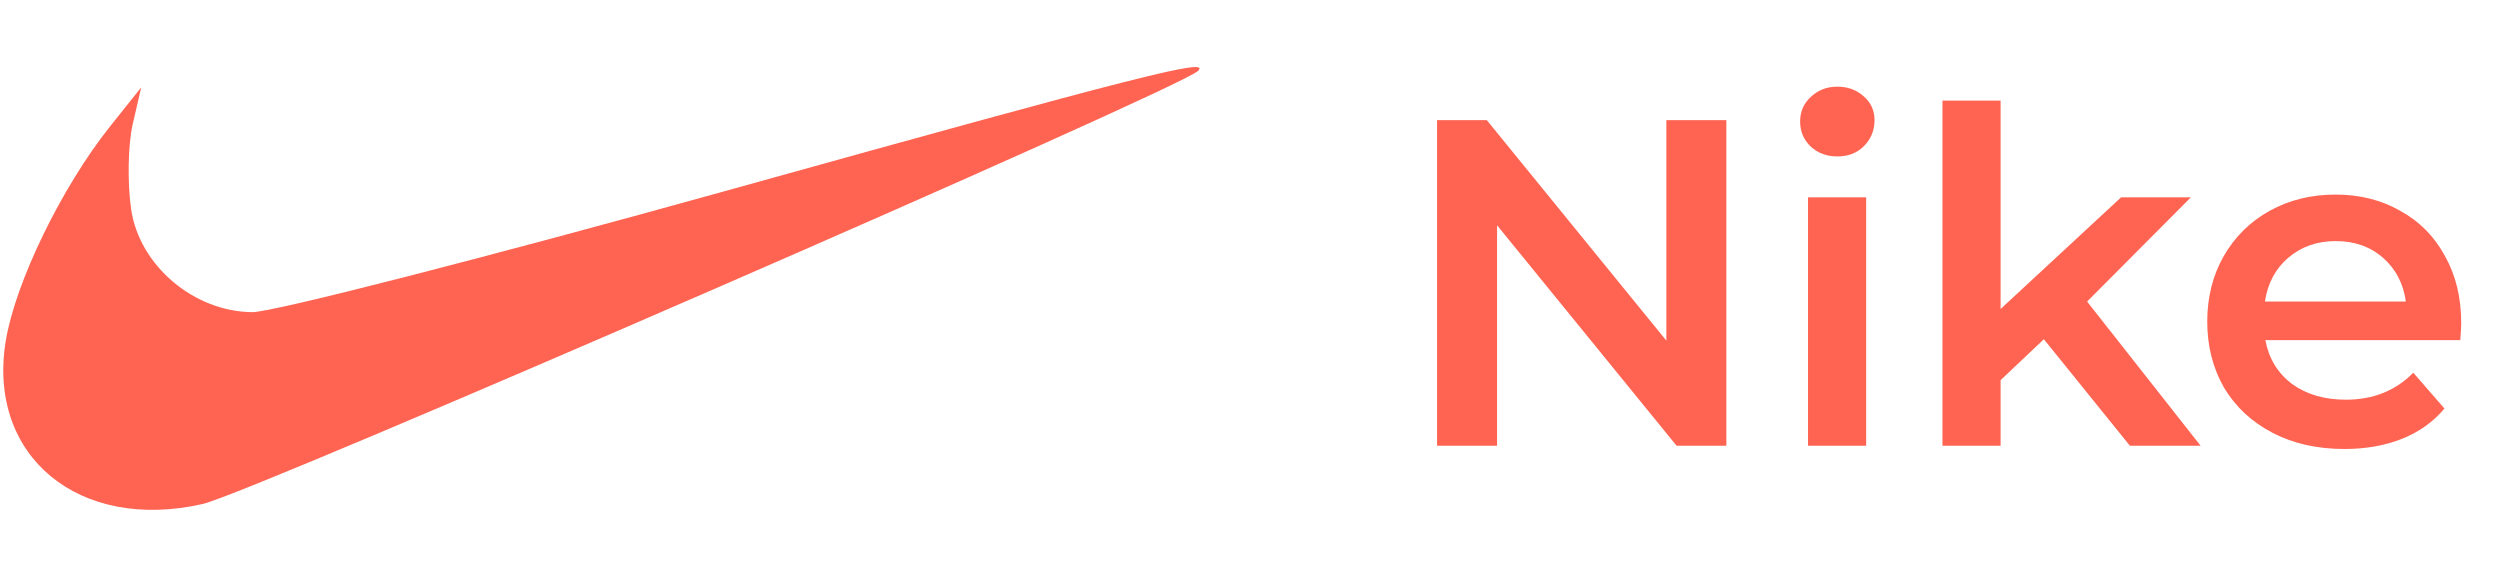
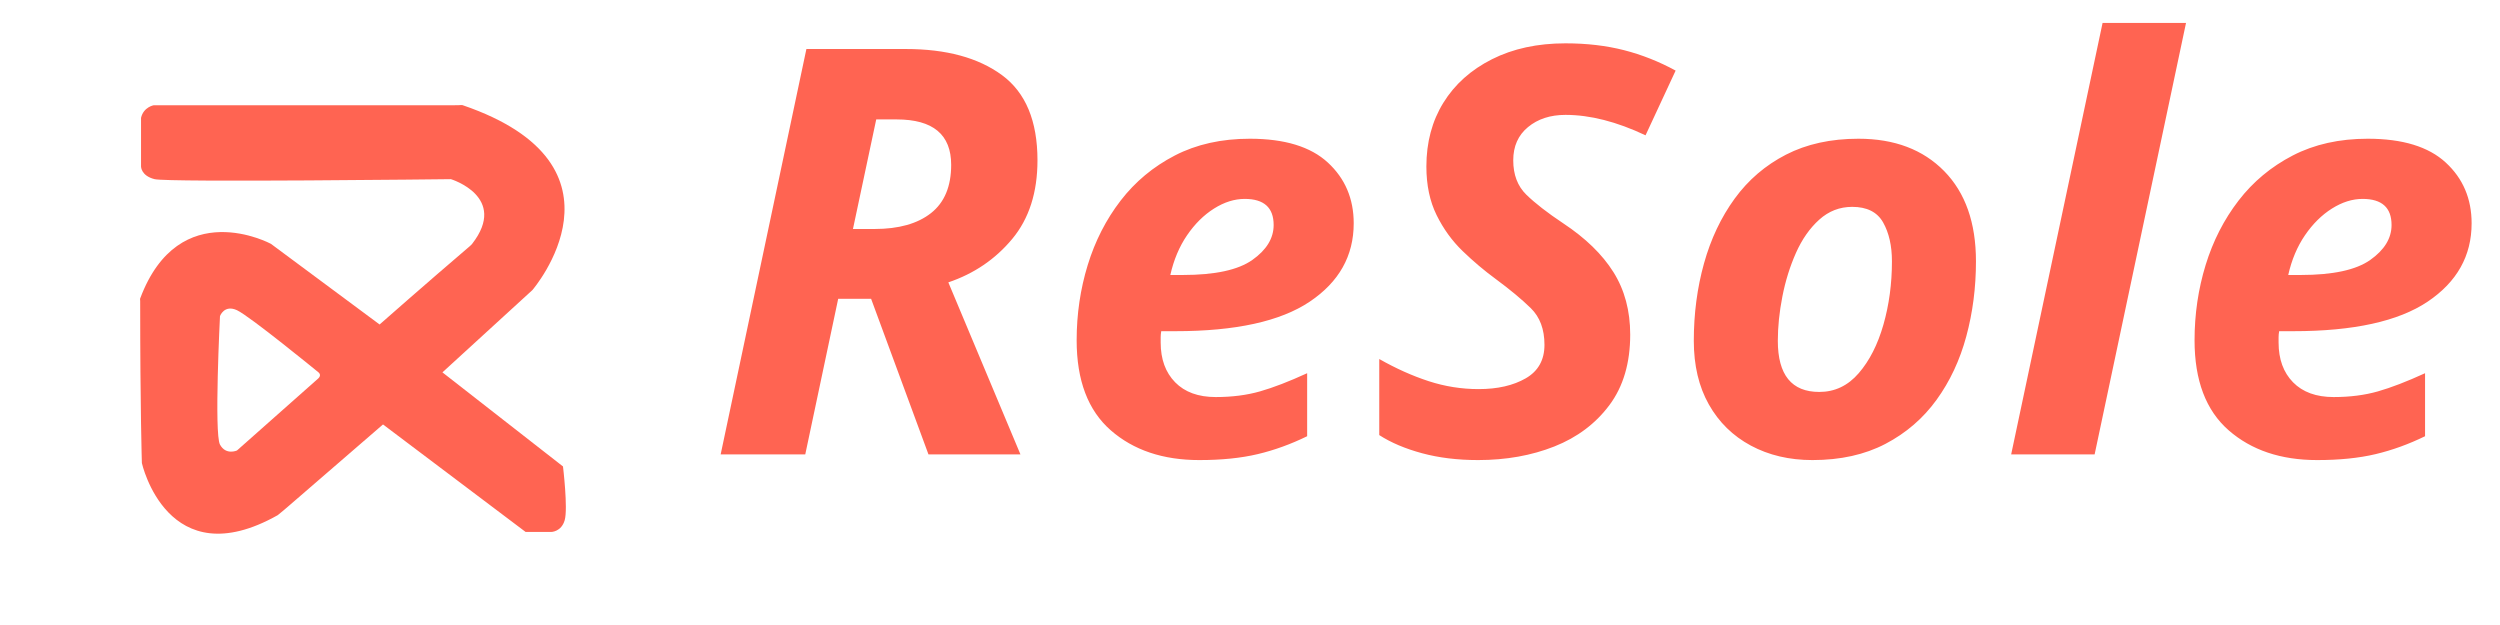
- <svg xmlns="http://www.w3.org/2000/svg" width="129" height="29" viewBox="0 0 129 29" fill="none">
-   <path d="M89.08 6.2V23H86.512L77.248 11.624V23H74.152V6.2H76.72L85.984 17.576V6.2H89.08ZM93.294 10.184H96.294V23H93.294V10.184ZM94.806 8.072C94.262 8.072 93.806 7.904 93.438 7.568C93.07 7.216 92.886 6.784 92.886 6.272C92.886 5.76 93.07 5.336 93.438 5C93.806 4.648 94.262 4.472 94.806 4.472C95.35 4.472 95.806 4.64 96.174 4.976C96.542 5.296 96.726 5.704 96.726 6.2C96.726 6.728 96.542 7.176 96.174 7.544C95.822 7.896 95.366 8.072 94.806 8.072ZM105.463 17.504L103.231 19.616V23H100.231V5.192H103.231V15.944L109.447 10.184H113.047L107.695 15.56L113.551 23H109.903L105.463 17.504ZM126.998 16.664C126.998 16.872 126.982 17.168 126.95 17.552H116.894C117.07 18.496 117.526 19.248 118.262 19.808C119.014 20.352 119.942 20.624 121.046 20.624C122.454 20.624 123.614 20.16 124.526 19.232L126.134 21.08C125.558 21.768 124.83 22.288 123.95 22.64C123.07 22.992 122.078 23.168 120.974 23.168C119.566 23.168 118.326 22.888 117.254 22.328C116.182 21.768 115.35 20.992 114.758 20C114.182 18.992 113.894 17.856 113.894 16.592C113.894 15.344 114.174 14.224 114.734 13.232C115.31 12.224 116.102 11.44 117.11 10.88C118.118 10.32 119.254 10.04 120.518 10.04C121.766 10.04 122.878 10.32 123.854 10.88C124.846 11.424 125.614 12.2 126.158 13.208C126.718 14.2 126.998 15.352 126.998 16.664ZM120.518 12.44C119.558 12.44 118.742 12.728 118.07 13.304C117.414 13.864 117.014 14.616 116.87 15.56H124.142C124.014 14.632 123.622 13.88 122.966 13.304C122.31 12.728 121.494 12.44 120.518 12.44Z" fill="#FF6452" />
-   <path fill-rule="evenodd" clip-rule="evenodd" d="M37.61 9.805C25.135 13.276 14.071 16.112 13.024 16.107C10.011 16.09 7.192 13.701 6.768 10.806C6.569 9.444 6.604 7.469 6.846 6.418L7.287 4.507L5.672 6.532C3.17 9.671 0.775 14.608 0.291 17.626C-0.659 23.552 4.086 27.46 10.465 26.004C12.994 25.427 60.955 4.557 61.822 3.656C62.483 2.969 58.945 3.867 37.61 9.805Z" fill="#FF6452" />
+ <svg xmlns="http://www.w3.org/2000/svg" width="2642" height="660" id="screenshot-2042316a-64ca-80fb-8004-a3607dad1fa2" fill="none" version="1.1">
+   <style>@font-face{font-family:'Bai Jamjuree';font-style:italic;font-weight:700;font-display:block;src:url(https://design.penpot.app/internal/gfonts/font/baijamjuree/v11/LDIoapSCOBt_aeQQ7ftydoa8W_pylqoi0yyygA.woff2) format('woff2');unicode-range:U+0E01-0E5B, U+200C-200D, U+25CC}@font-face{font-family:'Bai Jamjuree';font-style:italic;font-weight:700;font-display:block;src:url(https://design.penpot.app/internal/gfonts/font/baijamjuree/v11/LDIoapSCOBt_aeQQ7ftydoa8W_pylqo50yyygA.woff2) format('woff2');unicode-range:U+0102-0103, U+0110-0111, U+0128-0129, U+0168-0169, U+01A0-01A1, U+01AF-01B0, U+0300-0301, U+0303-0304, U+0308-0309, U+0323, U+0329, U+1EA0-1EF9, U+20AB}@font-face{font-family:'Bai Jamjuree';font-style:italic;font-weight:700;font-display:block;src:url(https://design.penpot.app/internal/gfonts/font/baijamjuree/v11/LDIoapSCOBt_aeQQ7ftydoa8W_pylqo40yyygA.woff2) format('woff2');unicode-range:U+0100-02AF, U+0304, U+0308, U+0329, U+1E00-1E9F, U+1EF2-1EFF, U+2020, U+20A0-20AB, U+20AD-20C0, U+2113, U+2C60-2C7F, U+A720-A7FF}@font-face{font-family:'Bai Jamjuree';font-style:italic;font-weight:700;font-display:block;src:url(https://design.penpot.app/internal/gfonts/font/baijamjuree/v11/LDIoapSCOBt_aeQQ7ftydoa8W_pylqo20yw.woff2) format('woff2');unicode-range:U+0000-00FF, U+0131, U+0152-0153, U+02BB-02BC, U+02C6, U+02DA, U+02DC, U+0304, U+0308, U+0329, U+2000-206F, U+2074, U+20AC, U+2122, U+2191, U+2193, U+2212, U+2215, U+FEFF, U+FFFD}</style>
+   <g id="shape-2042316a-64ca-80fb-8004-a3607dad1fa2" data-testid="cover">
+     <defs>
+       <clipPath id="frame-clip-2042316a-64ca-80fb-8004-a3607dad1fa2-render-1" class="frame-clip frame-clip-def">
+         <rect rx="0" ry="0" width="2642" height="660" />
+       </clipPath>
+     </defs>
+     <g clip-path="url(#frame-clip-2042316a-64ca-80fb-8004-a3607dad1fa2-render-1)">
+       <g class="fills" id="fills-2042316a-64ca-80fb-8004-a3607dad1fa2">
+         <rect rx="0" ry="0" width="2642" height="660" class="frame-background" />
+       </g>
+       <g class="frame-children">
+         <g id="shape-2042316a-64ca-80fb-8004-a35d81692354" data-testid="Path">
+           <path d="M149.041 124.534v51.488s0 9.765 14.355 13.316c14.356 3.551 313.139 0 313.139 0s61.013 18.642 22.431 68.355c-.602.776-1.941 2.023-2.691 2.663-45.76 39.06-95.108 82.558-95.108 82.558l-114.848-85.221s-96.902-52.376-138.176 57.702c-.322.86 0 .887 0 2.663 0 115.376 1.795 171.331 1.795 171.331s26.917 120.731 143.559 55.039c.883-.497 10.91-9.113 11.664-9.765 92.417-79.895 99.595-86.109 99.595-86.109l150.737 113.628h26.917s10.767 0 14.356-12.428c3.589-12.428-1.794-56.814-1.794-56.814l-127.409-99.425 95.108-86.998s113.053-131.383-73.574-195.299c-1.432-.49-.897 0-8.973 0H162.499s-10.767 1.775-13.458 13.316Zm187.524 275.195-86.136 76.344s-11.664 5.326-17.945-6.214c-6.28-11.54 0-135.822 0-135.822s4.487-12.428 17.945-6.214c13.459 6.214 86.136 65.692 86.136 65.692s3.589 2.663 0 6.214Z" style="fill: rgb(255, 100, 82); fill-opacity: 1;" class="fills" id="fills-2042316a-64ca-80fb-8004-a35d81692354" />
+         </g>
+         <g class="text-container" id="shape-2042316a-64ca-80fb-8004-a35ff48735ec" data-testid="ReSole">
+           <defs>
+             <pattern patternUnits="userSpaceOnUse" x="746" y="-79" width="1777.203" height="750" id="fill-0-render-3-0">
+               <rect width="1777.203" height="750" style="fill: rgb(255, 100, 82); fill-opacity: 1;" />
+             </pattern>
+           </defs>
+           <text x="746" y="656" dominant-baseline="ideographic" textLength="1777.203" lengthAdjust="spacingAndGlyphs" style="text-transform: lowercase; font-family: &quot;Bai Jamjuree&quot;; letter-spacing: normal; font-style: italic; font-weight: 700; white-space: pre; font-size: 600px; text-decoration: none solid rgb(255, 100, 82); direction: ltr; fill: rgb(255, 100, 82); fill-opacity: 1;" class="fills" id="fills-2042316a-64ca-80fb-8004-a35ff48735ec">ReSole</text>
+         </g>
+       </g>
+     </g>
+   </g>
</svg>
